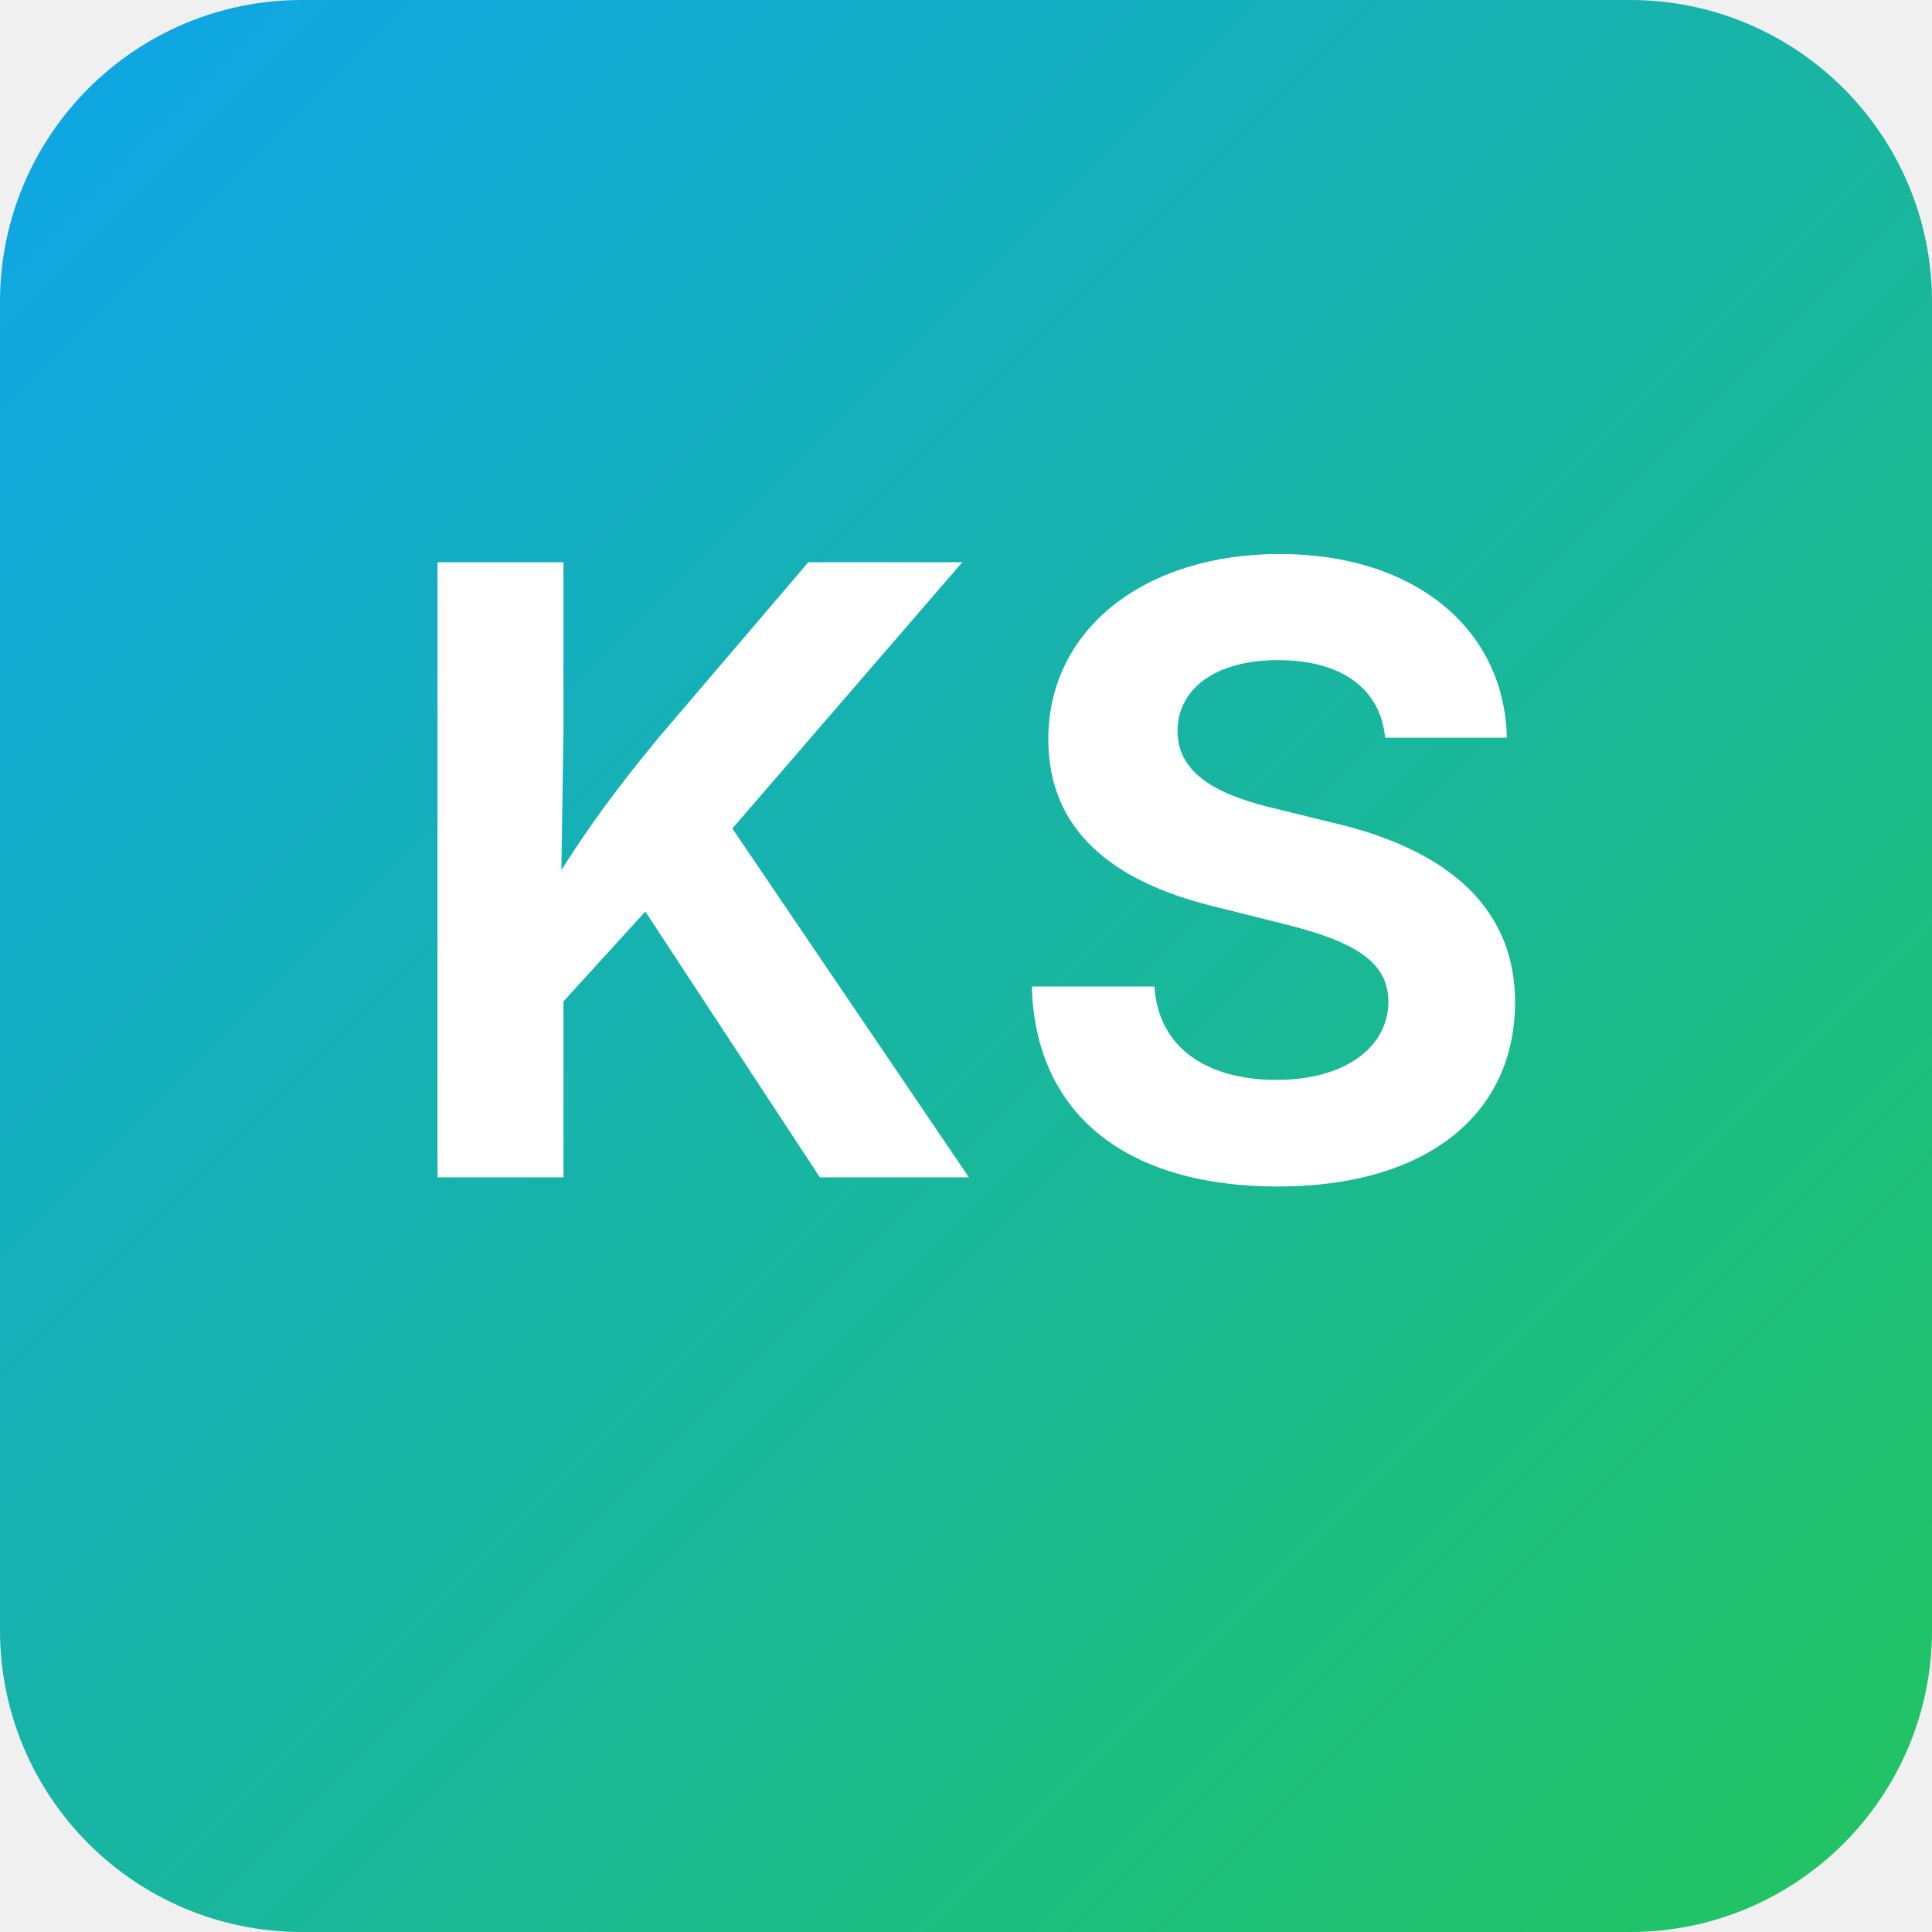
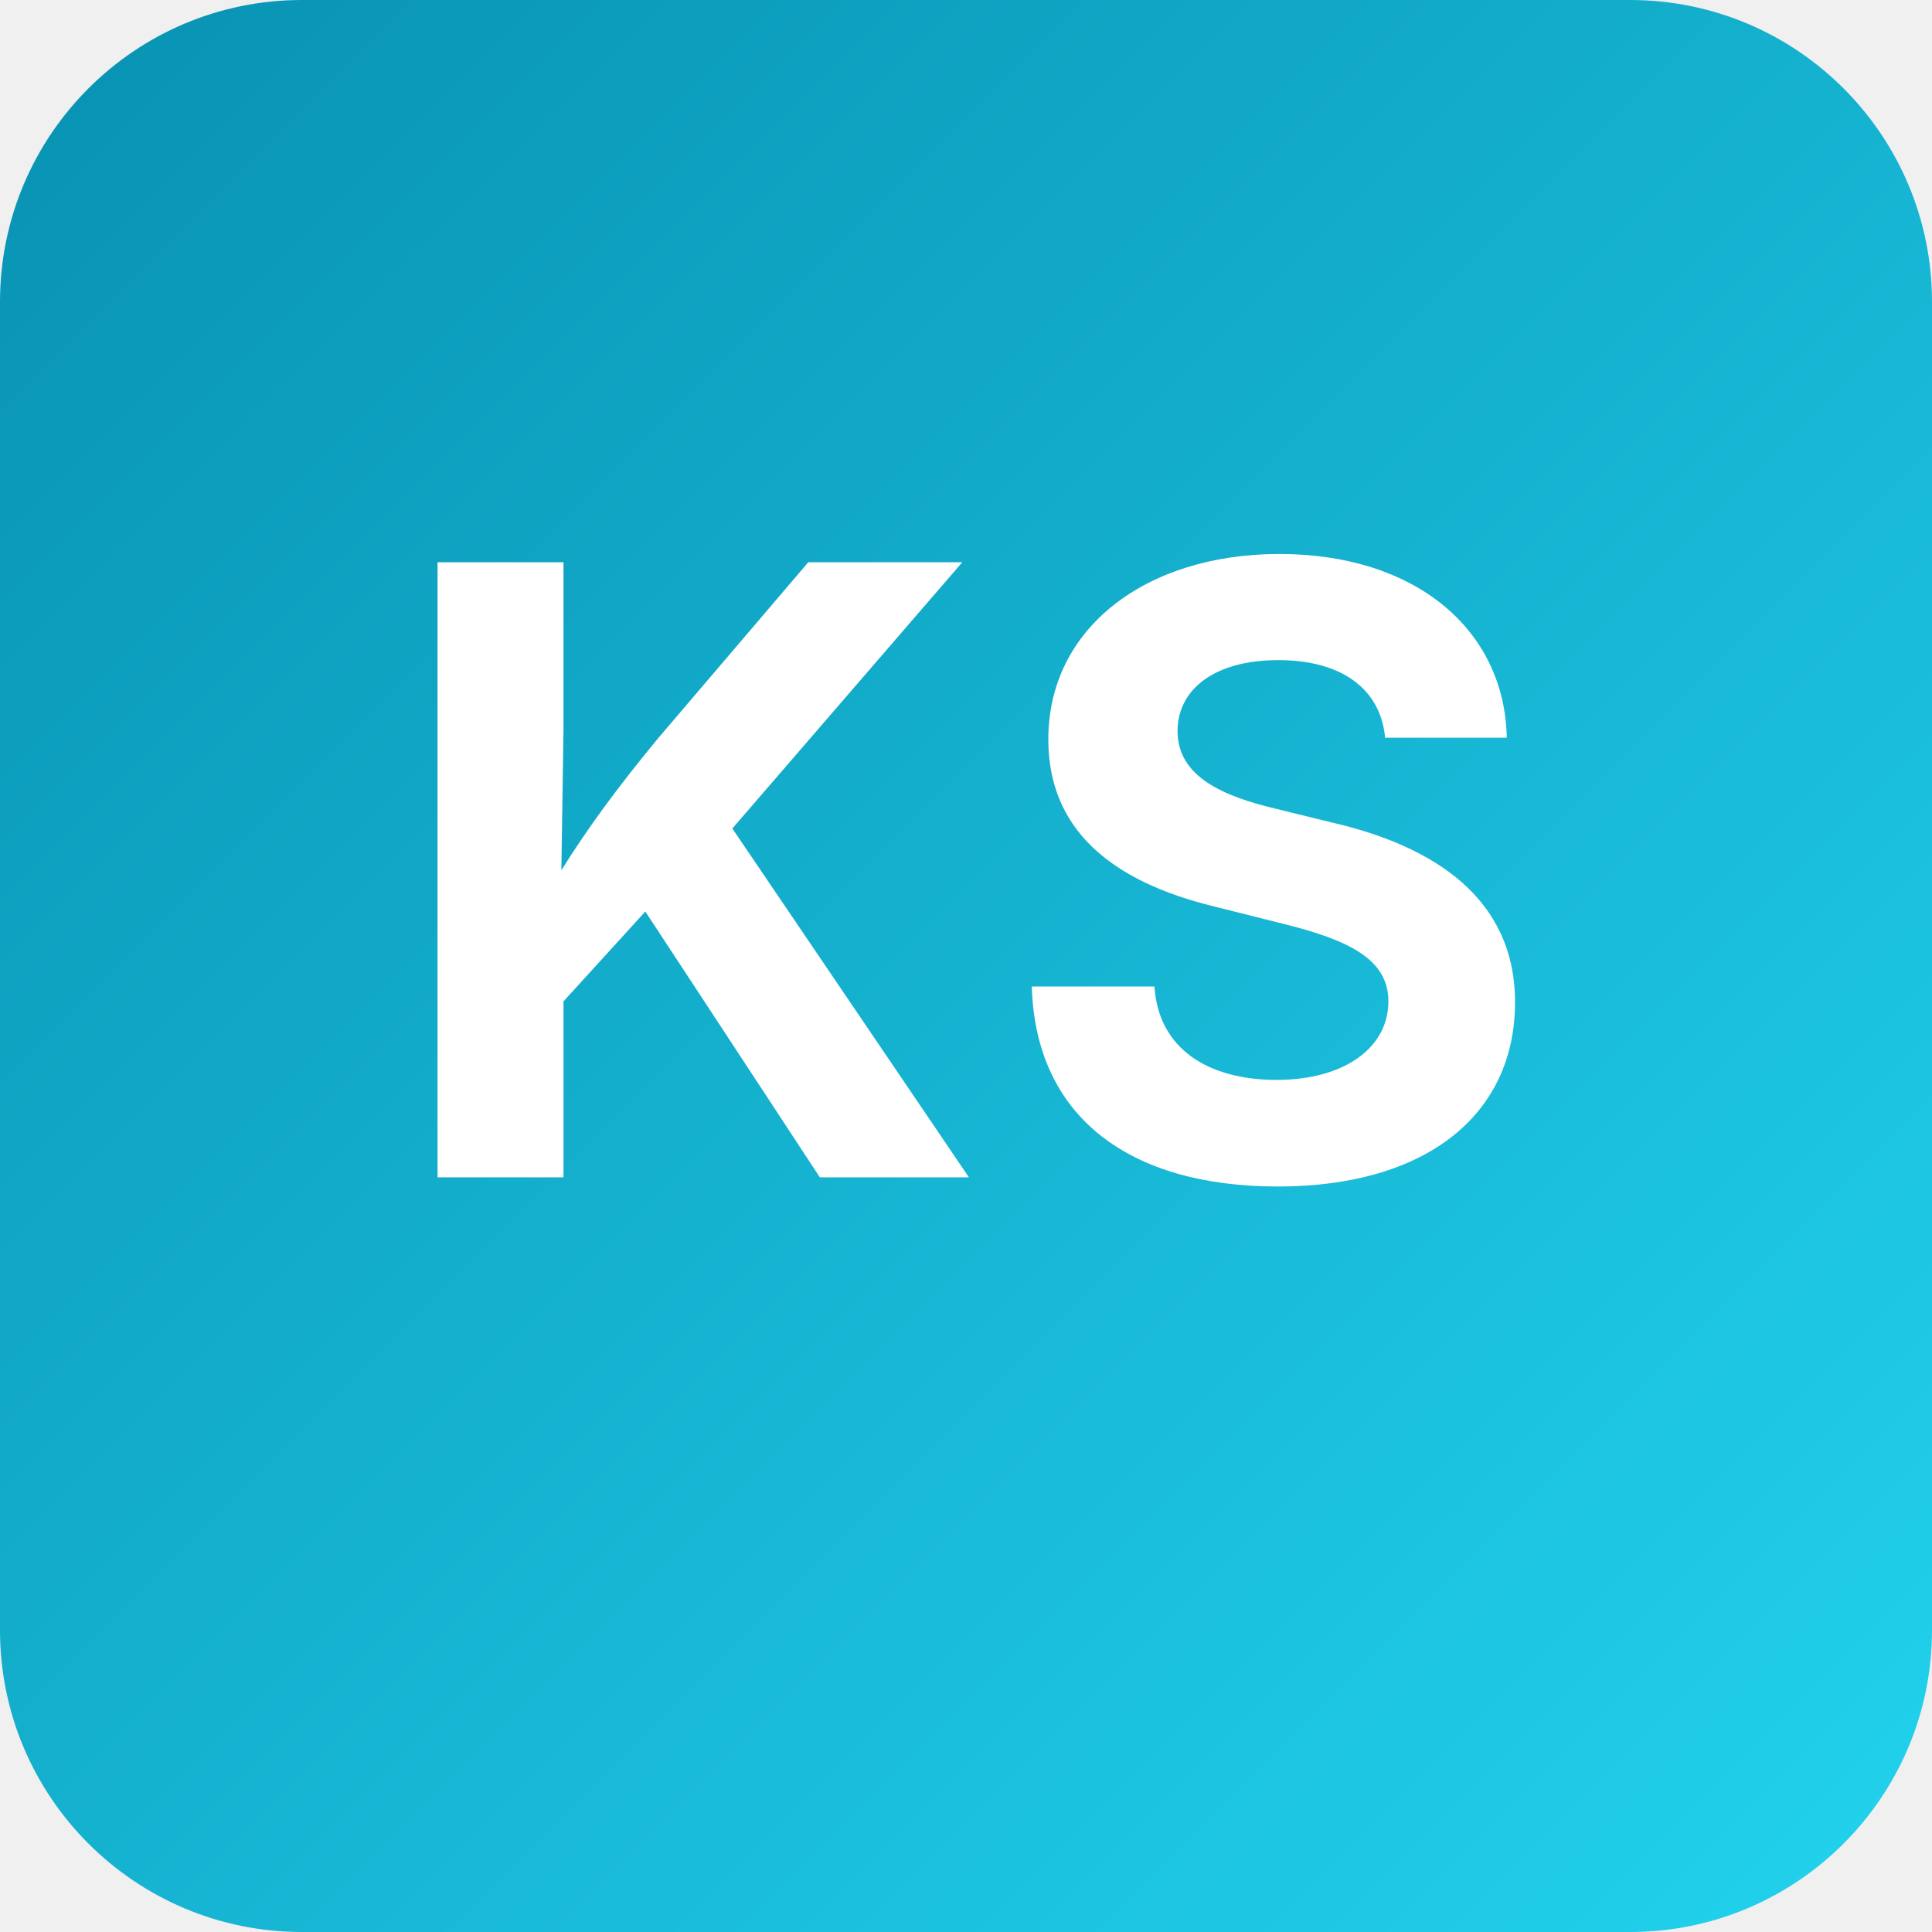
<svg xmlns="http://www.w3.org/2000/svg" width="64" height="64" viewBox="0 0 128 128">
  <defs>
    <linearGradient id="g" x1="0" y1="0" x2="1" y2="1">
-       <stop offset="0%" stop-color="#0ea5e9" />
-       <stop offset="100%" stop-color="#22c55e" />
+       <stop offset="0%" stop-color="#0891b2" />
+       <stop offset="100%" stop-color="#22d3ee" />
    </linearGradient>
  </defs>
  <rect width="128" height="128" rx="20" fill="url(#g)" />
  <g fill="#ffffff" font-family="Inter, Arial, Helvetica, sans-serif" font-weight="700" text-anchor="middle">
    <text x="64" y="78" font-size="56" letter-spacing="1">KS</text>
  </g>
</svg>
